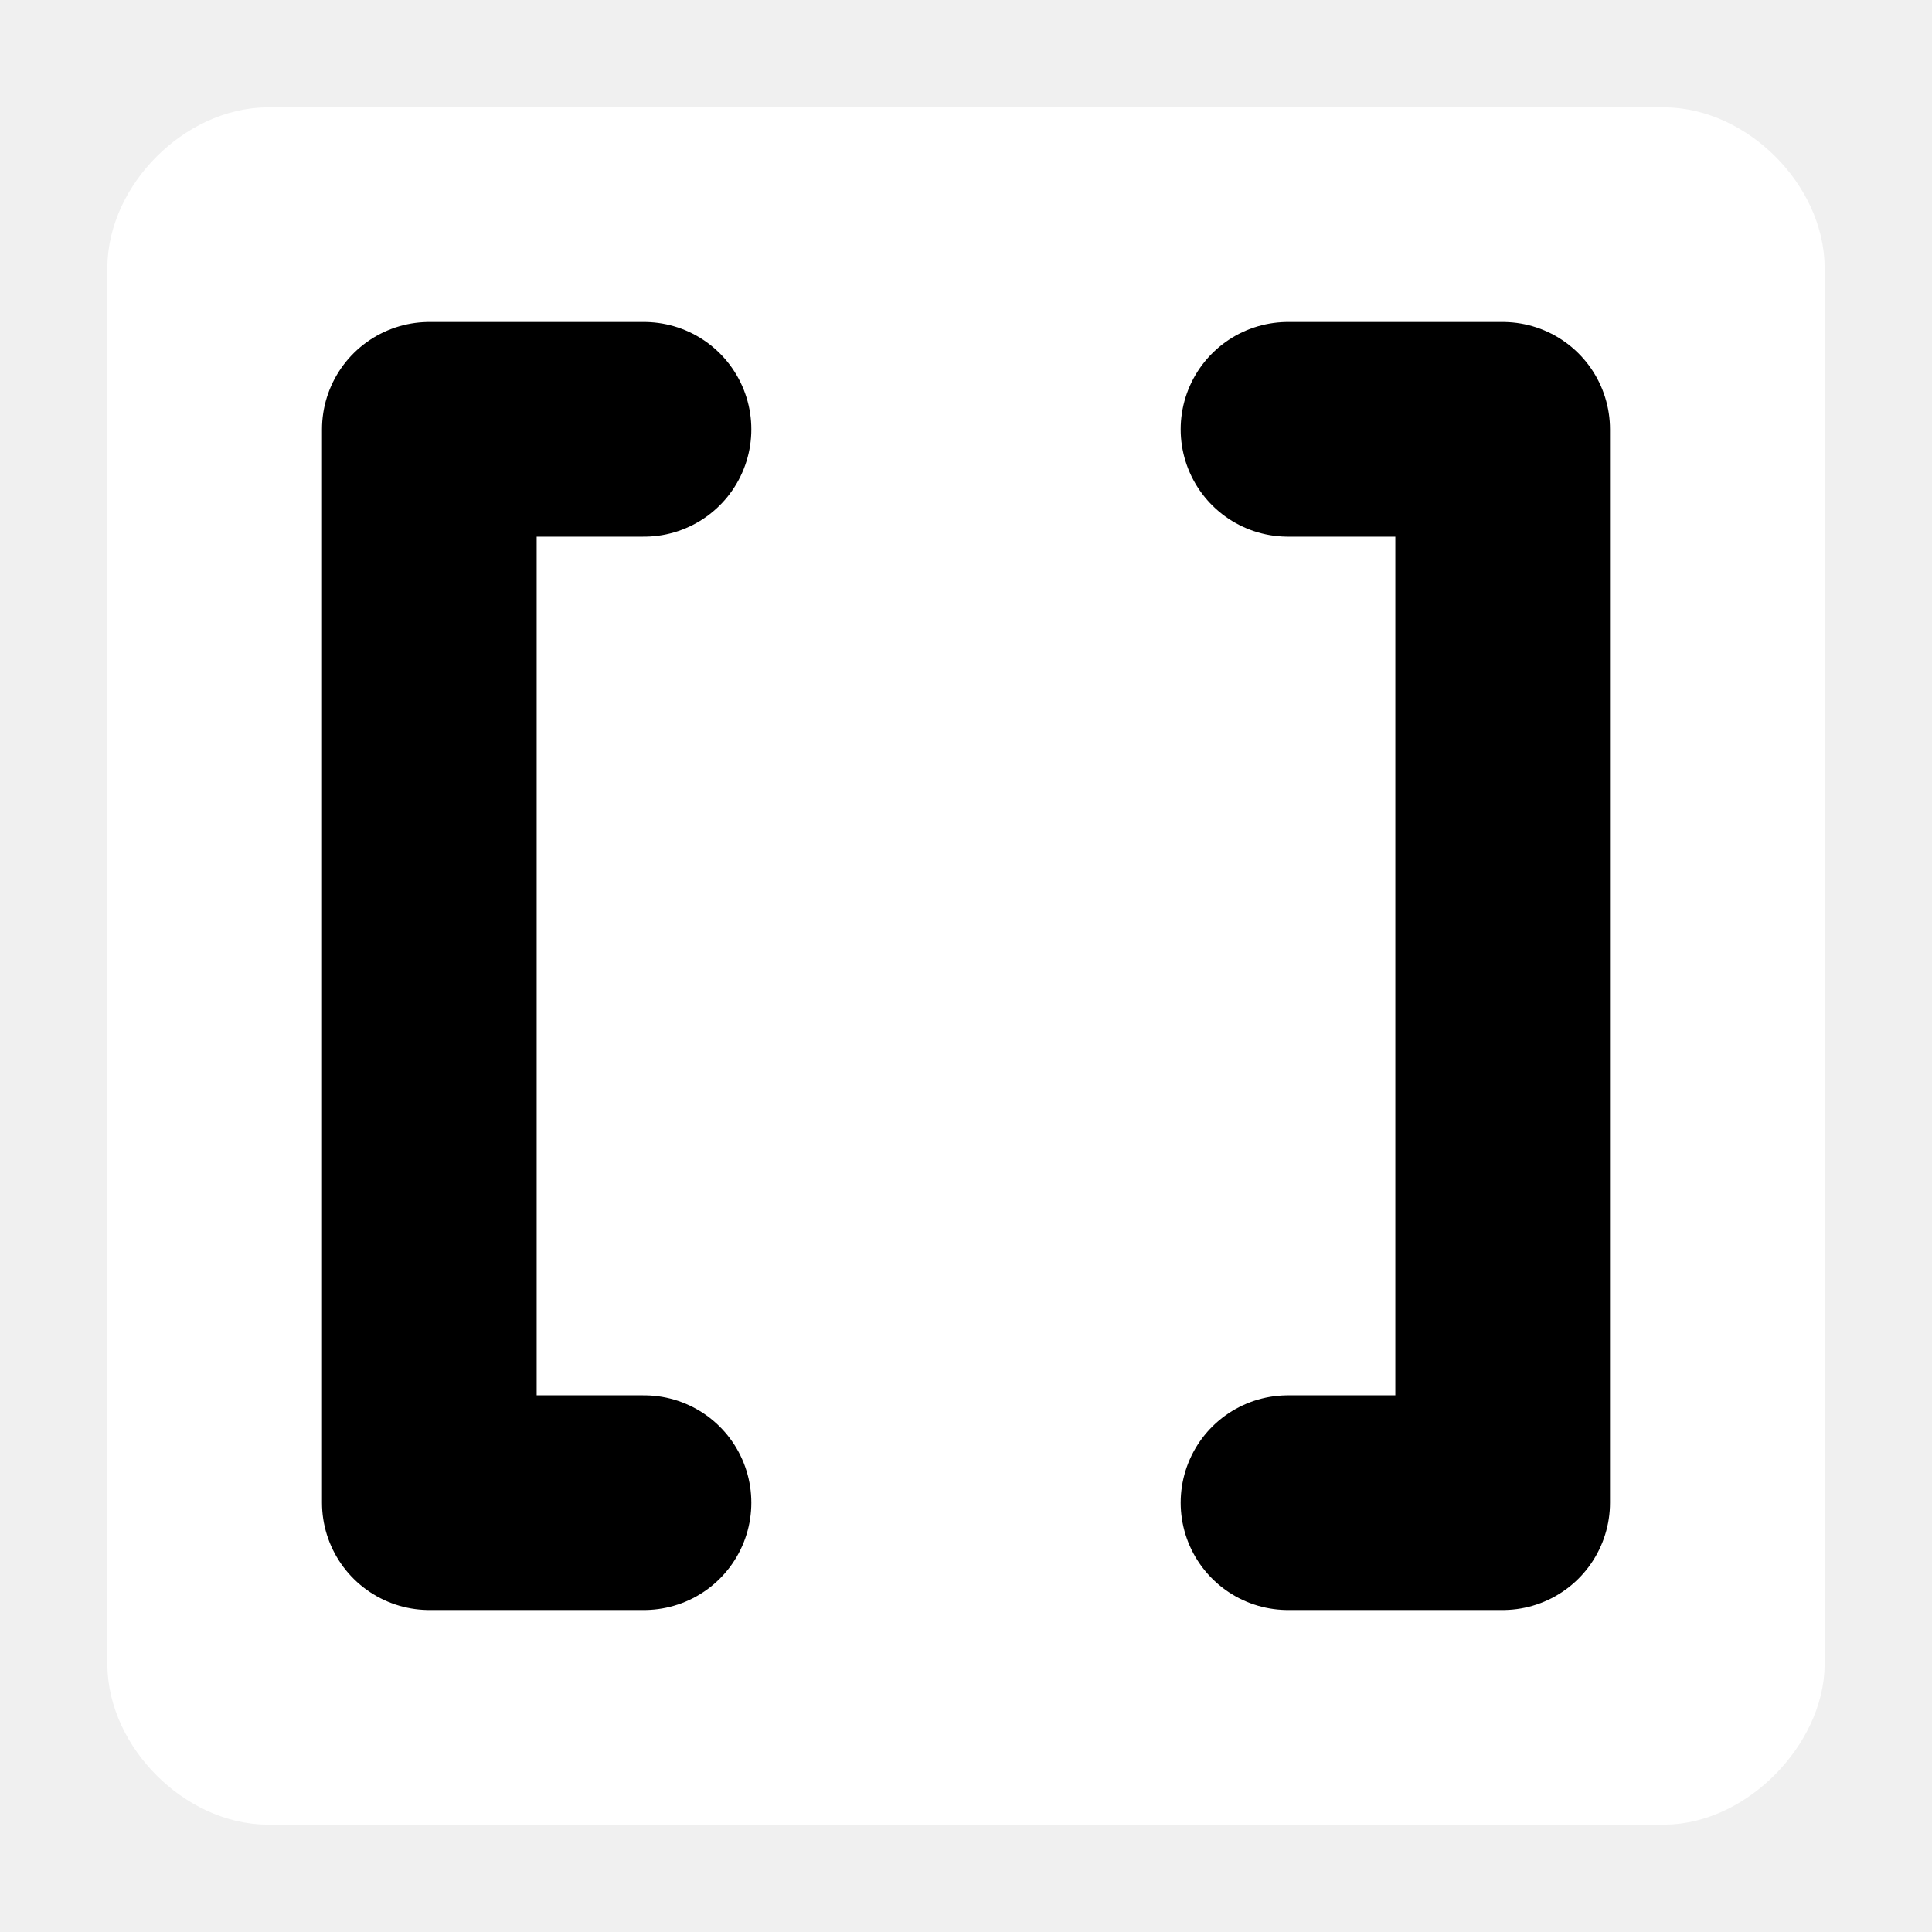
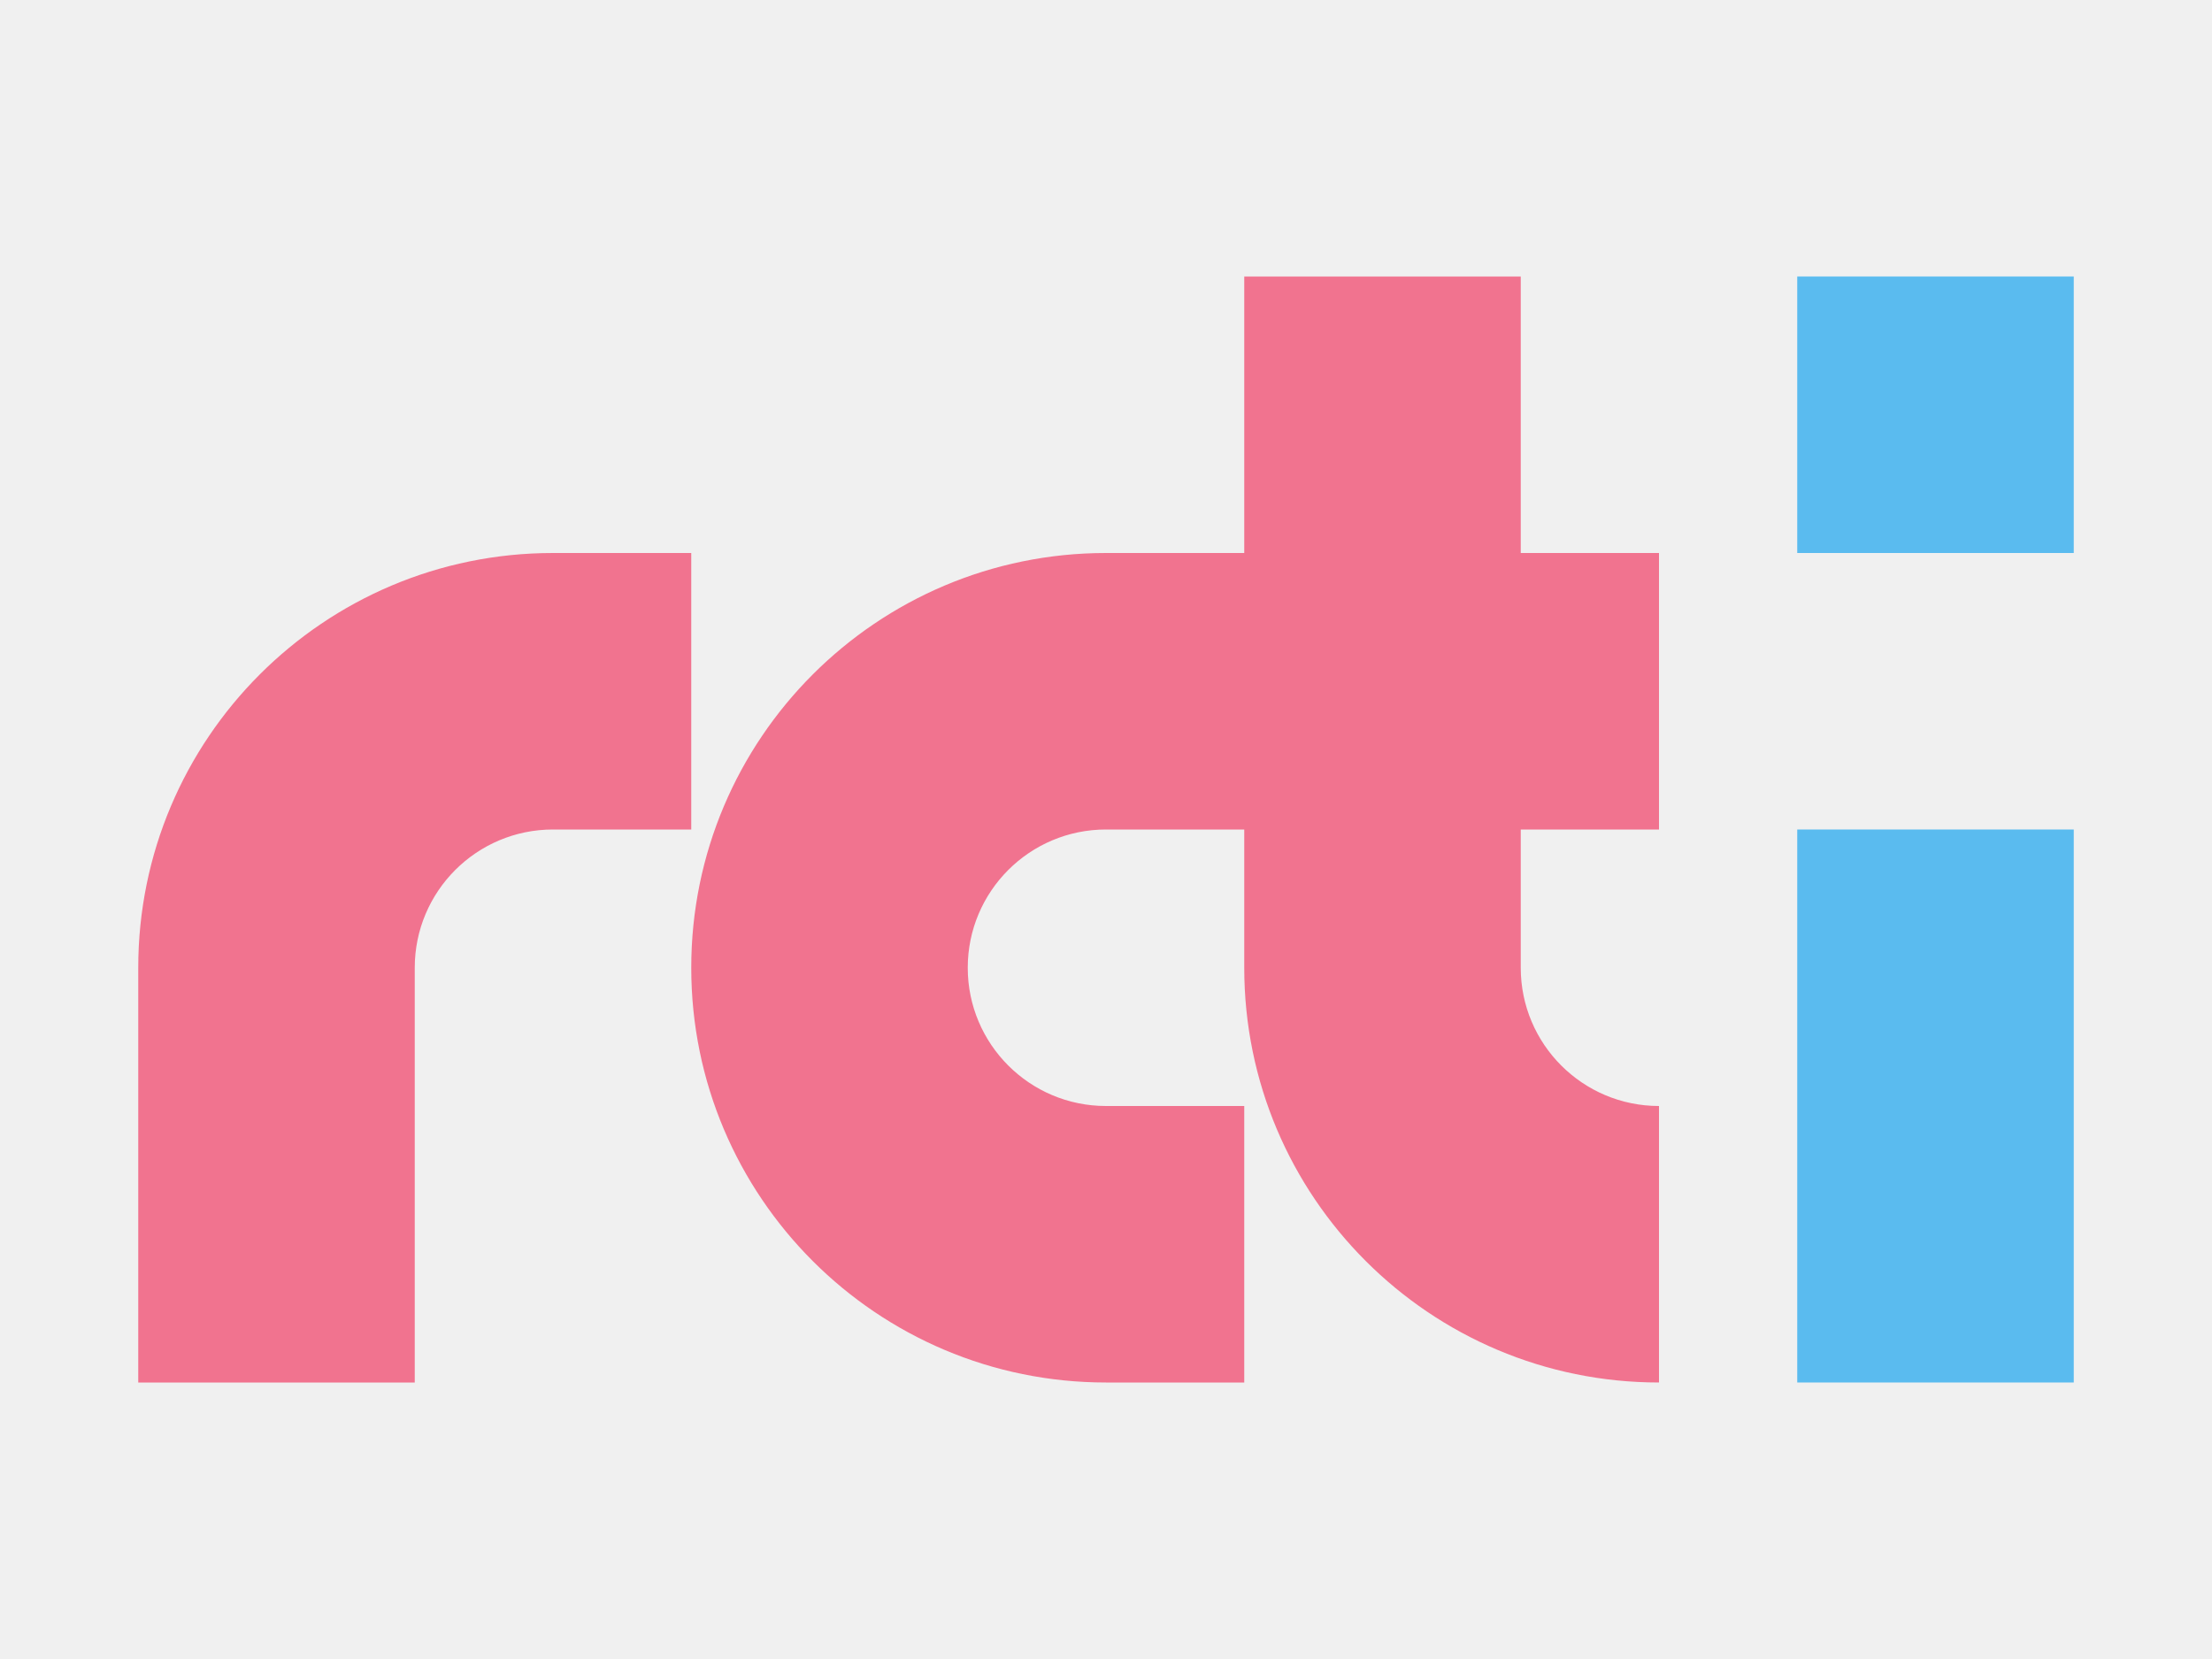
- <svg xmlns="http://www.w3.org/2000/svg" width="18" height="18" viewBox="0 0 18 18" version="1.1" id="svg5">
+ <svg xmlns="http://www.w3.org/2000/svg" width="16" height="12" viewBox="0 0 16 12" version="1.1" id="svg5">
  <defs id="defs2" />
  <g id="layer1">
-     <path style="fill:#ffffff;fill-opacity:1;stroke:#ffffff;stroke-linecap:round;stroke-linejoin:round;stroke-miterlimit:5;paint-order:fill markers stroke" d="m 0.5,1.5 c 0,-0.5 0.5,-1 1,-1 2.5,0 10.5,0 13,0 0.5,0 1,0.5 1,1 0,2.5 0,10.5 0,13 0,0.471 -0.5,1 -1,1 -2.5,0 -10.5,0 -13,0 -0.5,0 -1,-0.5 -1,-1 0,-2.5 0,-10.5 0,-13 z" id="path1" transform="translate(1,1)" />
-     <path style="fill:none;fill-opacity:1;stroke:#000000;stroke-width:2;stroke-linecap:round;stroke-linejoin:round;stroke-miterlimit:5;stroke-dasharray:none;stroke-opacity:1;paint-order:fill markers stroke" d="M 5,3 H 3 v 10 h 2" id="path2" transform="translate(1,1)" />
-     <path style="fill:none;fill-opacity:1;stroke:#000000;stroke-width:2;stroke-linecap:round;stroke-linejoin:round;stroke-miterlimit:5;stroke-dasharray:none;stroke-opacity:1;paint-order:fill markers stroke" d="M 0,3 H 2 V 13 H 0" id="path2-8" transform="translate(12,1)" />
+     <path fill="#f1738f" d="M 9,2 V 4 H 8 a 3,3 0 0 0 0,6 H 9 V 8 H 8 A 1,1 0 0 1 8,6 h 1 v 1 a 3,3 0 0 0 3,3 V 8 A 1,1 0 0 1 11,7 V 6 h 1 V 4 H 11 V 2 Z M 4,4 A 3,3 0 0 0 1,7 v 3 H 3 V 7 A 1,1 0 0 1 4,6 H 5 V 4 Z" id="path1" />
+     <path fill="#5abbef" d="m 13,2 v 2 h 2 V 2 Z m 0,4 v 4 h 2 V 6 Z" id="path2" />
  </g>
</svg>
